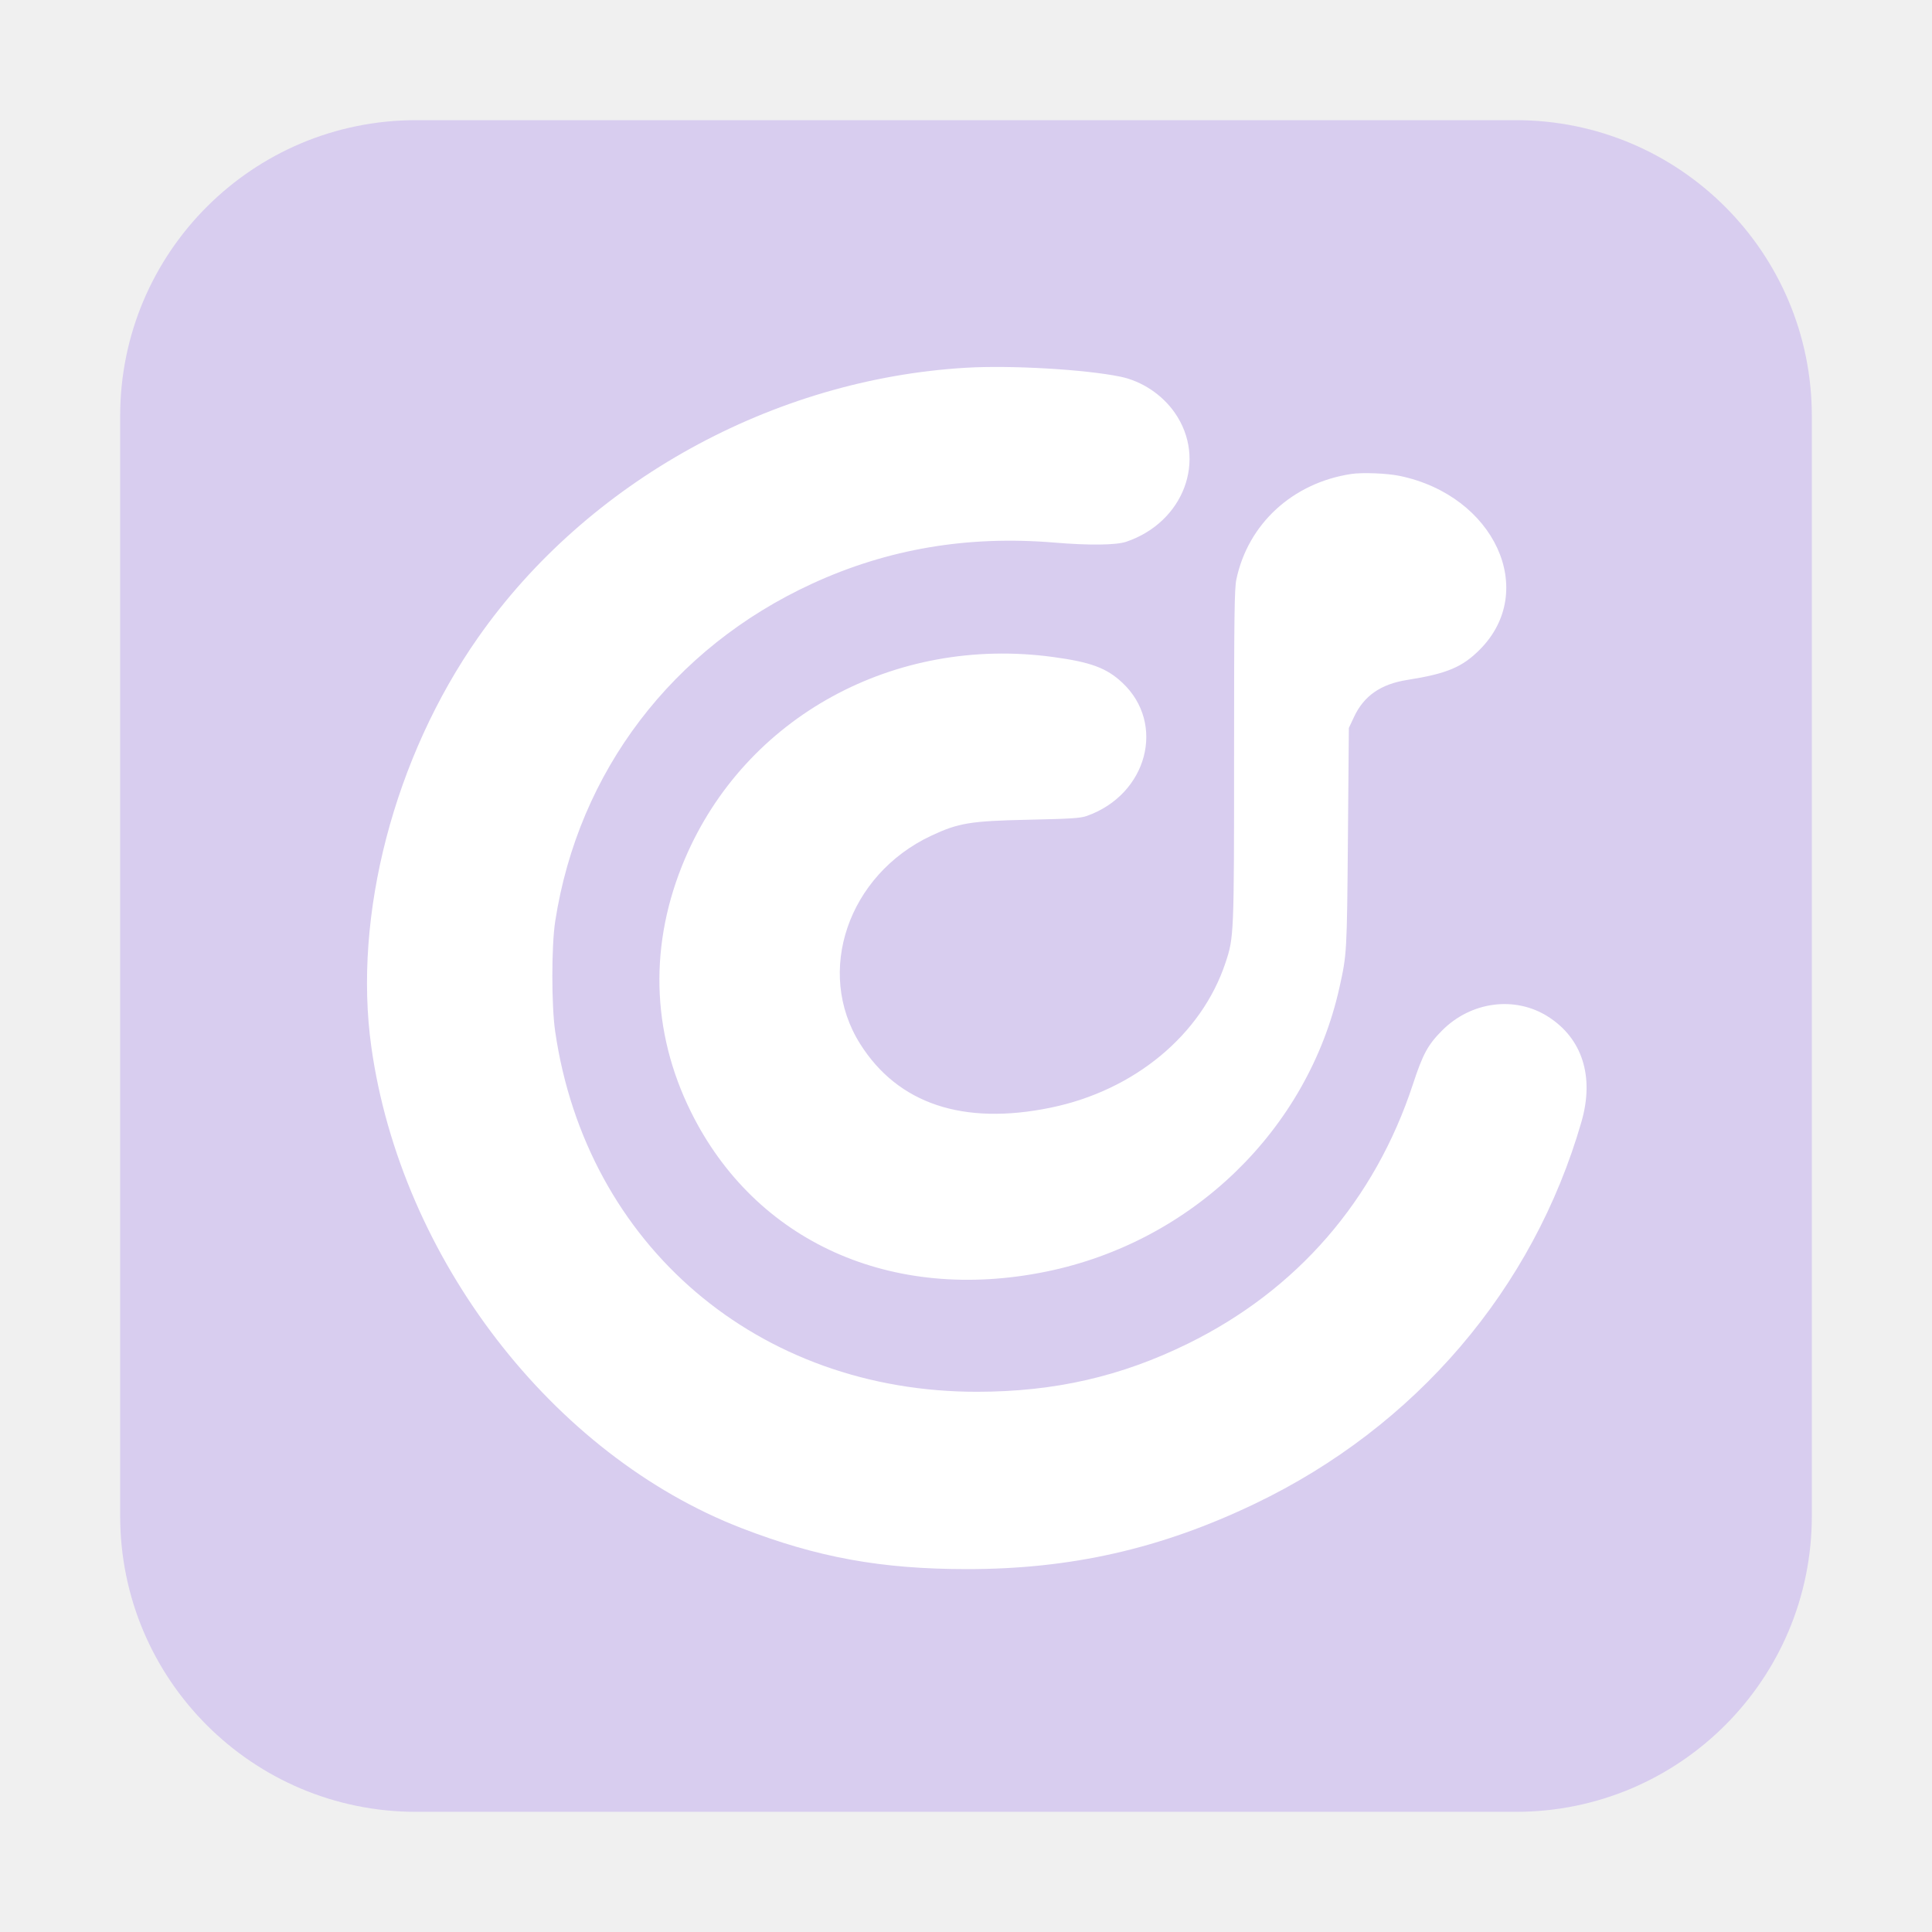
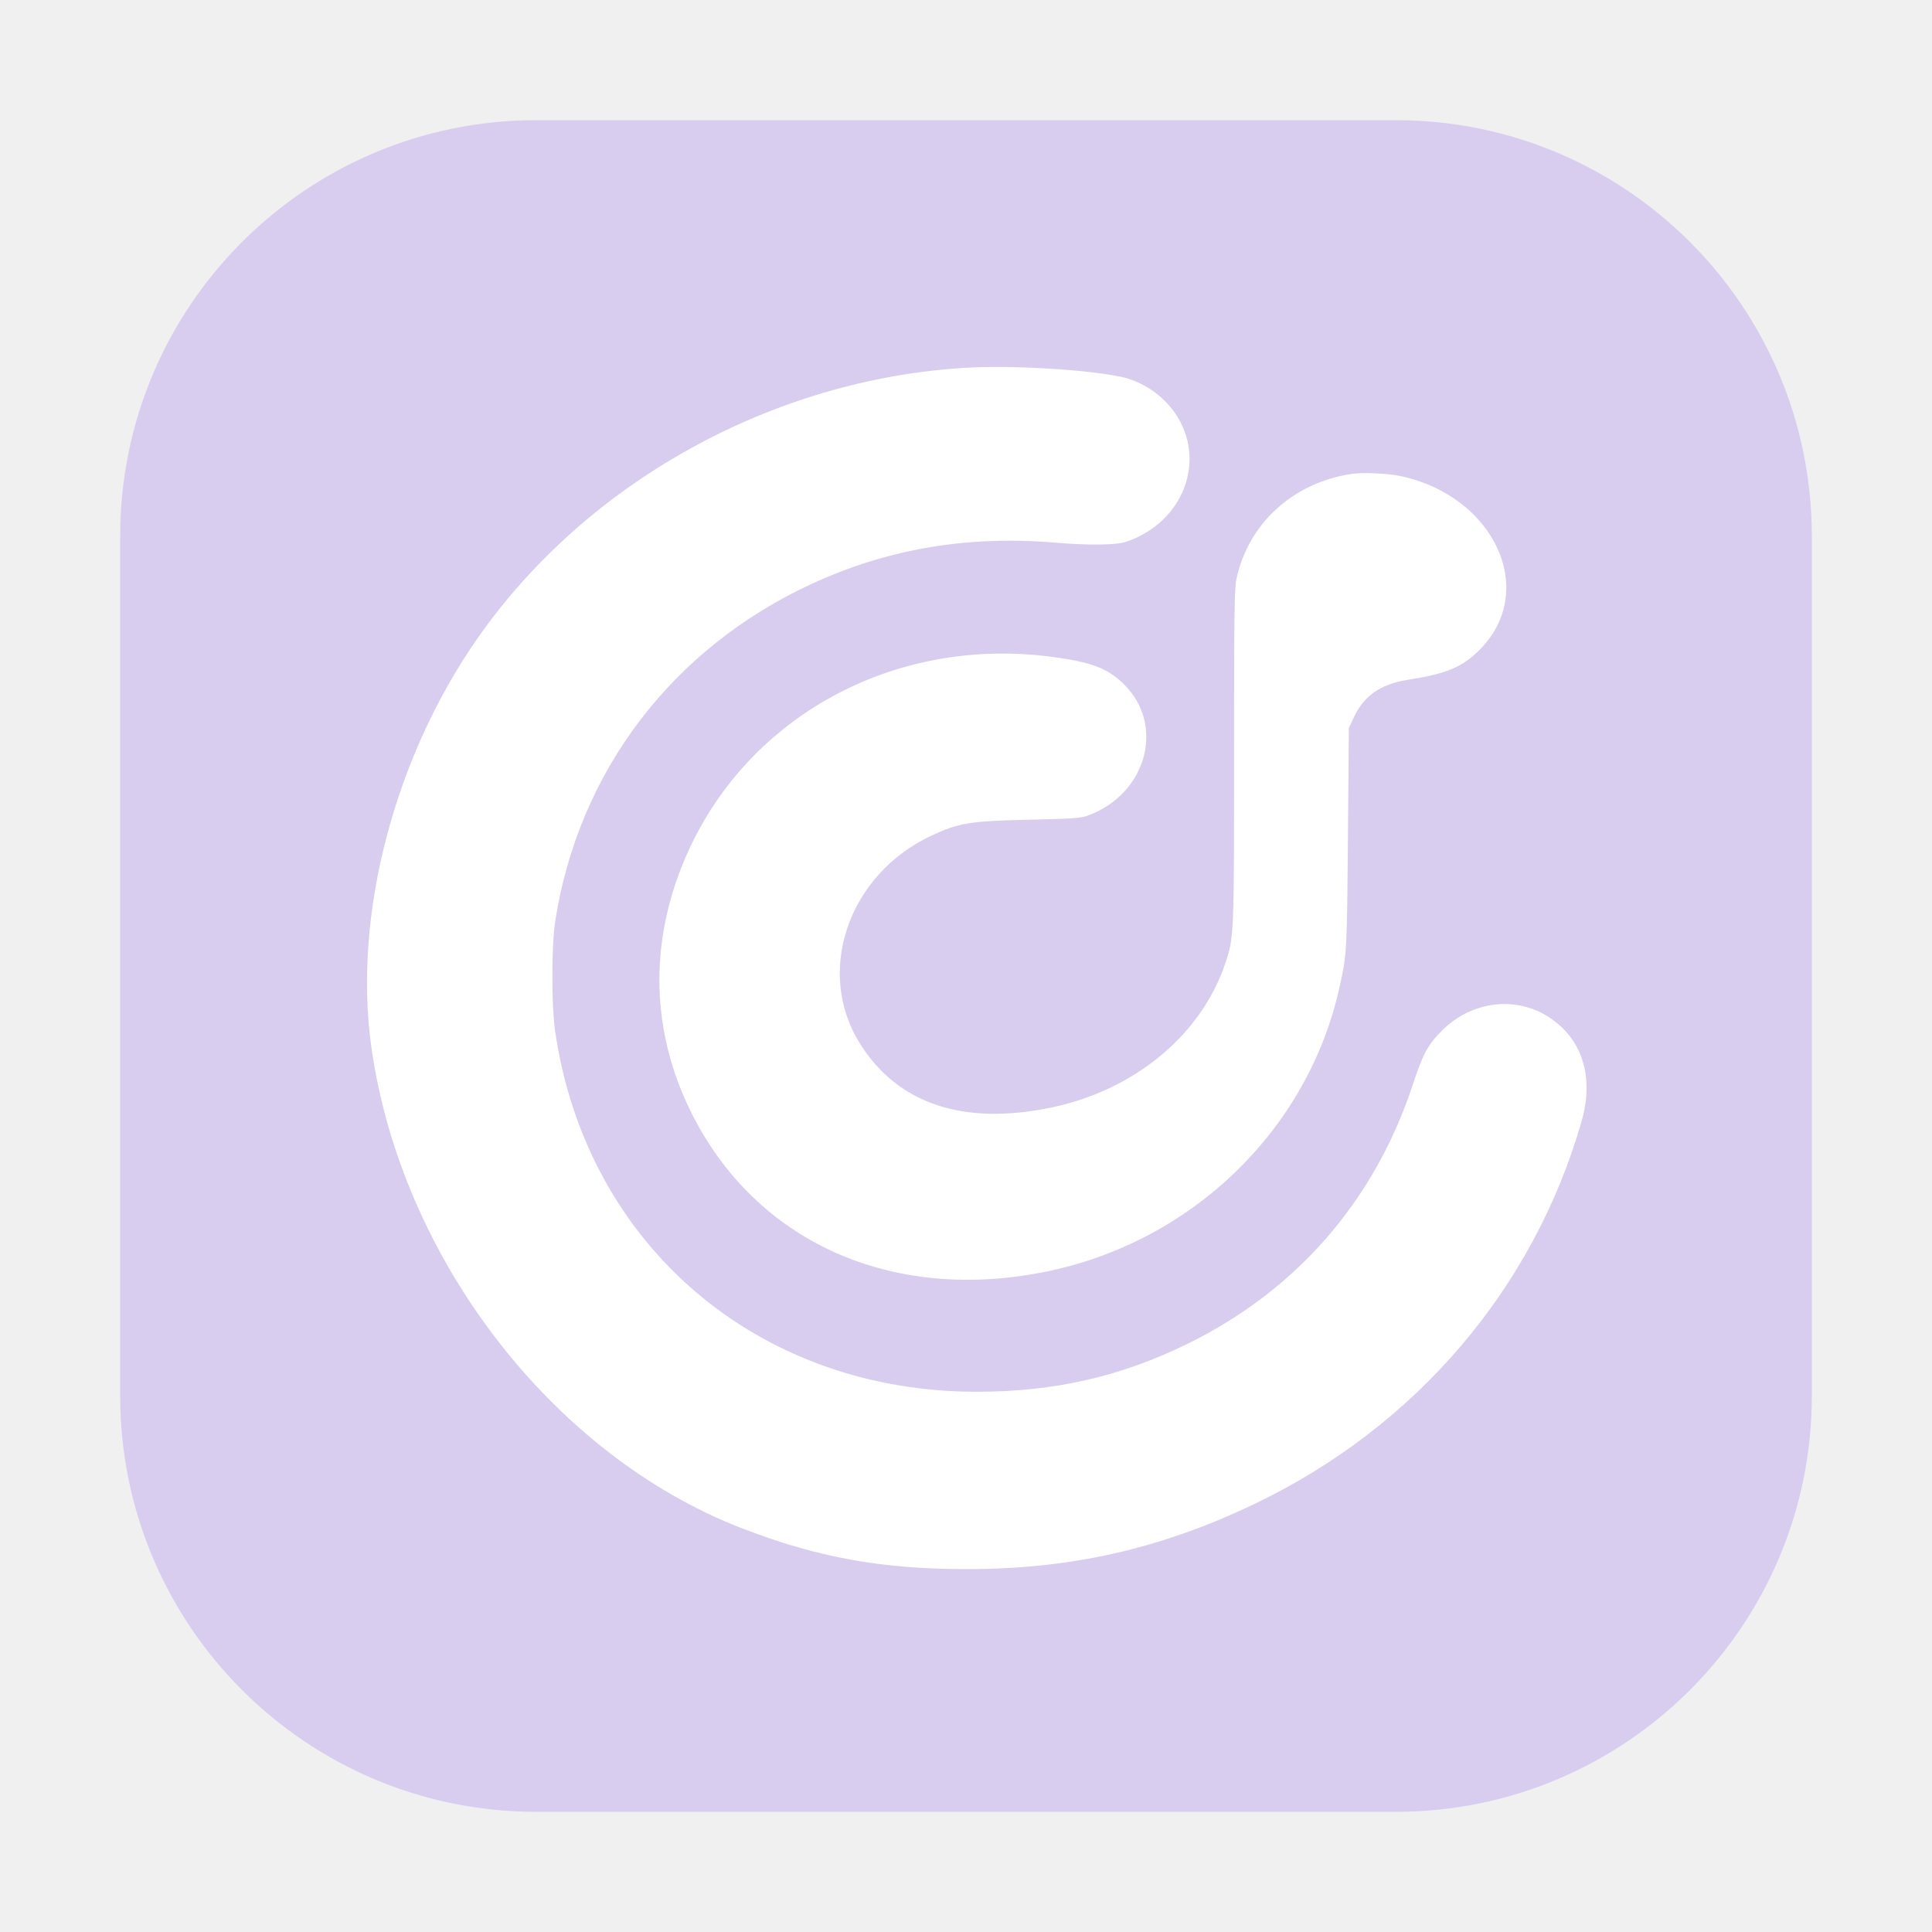
<svg xmlns="http://www.w3.org/2000/svg" width="1024" height="1024" viewBox="0 0 1254 1254" role="img" aria-labelledby="title">
-   <rect x="78" y="78" width="1098" height="1098" rx="192" fill="#d8cdef" />
+   <rect x="78" y="78" width="1098" height="1098" rx="270" fill="#d8cdef" />
  <path d="M 627 238.694 C 501.576 246.093, 381.265 312.595, 310.357 413.720 C 255.878 491.415, 229.048 594.250, 241.015 679.500 C 260.268 816.661, 358.658 944.487, 481.500 991.931 C 530.685 1010.927, 571.985 1018.433, 627.500 1018.463 C 695.153 1018.501, 753.522 1005.257, 814.500 976.032 C 918.880 926.007, 995.213 836.701, 1026.500 728 C 1034.891 698.847, 1027.085 674.172, 1004.983 659.989 C 983.511 646.210, 954.830 649.919, 935.966 668.914 C 926.766 678.179, 923.518 684.163, 917.126 703.633 C 892.360 779.073, 841.844 837.322, 771 872.127 C 727.591 893.453, 684.669 903.274, 634.500 903.360 C 492.172 903.602, 380.589 808.418, 360.348 669.500 C 357.886 652.602, 357.898 614.009, 360.369 598 C 375.371 500.834, 436.463 420.555, 527.157 378.830 C 576.252 356.244, 628.152 347.454, 684.500 352.183 C 706.872 354.061, 724.455 353.854, 731 351.637 C 768.340 338.988, 783.657 298.296, 762.516 267.911 C 754.304 256.108, 741.132 247.365, 727.240 244.496 C 704.323 239.764, 656.145 236.975, 627 238.694 M 877 307.652 C 839.034 313.416, 810.071 340.010, 802.485 376.073 C 801.225 382.062, 801 399.371, 801 490.342 C 801 606.991, 800.943 608.354, 795.393 625 C 779.820 671.710, 736.299 707.767, 682 718.946 C 625.117 730.657, 582.780 716.476, 558.256 677.497 C 528.913 630.859, 550.452 567.799, 604.377 542.467 C 622.123 534.131, 629.743 532.875, 667.500 532.063 C 695.339 531.464, 701.282 531.075, 705.500 529.575 C 744.728 515.628, 756.898 469.714, 728.427 443.081 C 718.240 433.551, 707.975 429.751, 683.443 426.427 C 580.408 412.467, 483.883 465.337, 444.639 557.230 C 421.215 612.079, 422.546 669.308, 448.462 721.671 C 490.225 806.050, 578.693 845.846, 679 825.374 C 773.758 806.035, 848.858 733.306, 869.384 641 C 874.214 619.283, 874.258 618.508, 874.892 544 L 875.500 472.500 878.894 465.259 C 885.276 451.643, 896.237 444.028, 913.334 441.331 C 939.098 437.268, 949.111 433.079, 960.541 421.582 C 998.500 383.400, 969.983 321.650, 908.500 308.894 C 900.241 307.180, 884.258 306.550, 877 307.652" stroke="none" fill="#ffffff" fill-rule="evenodd" />
</svg>
